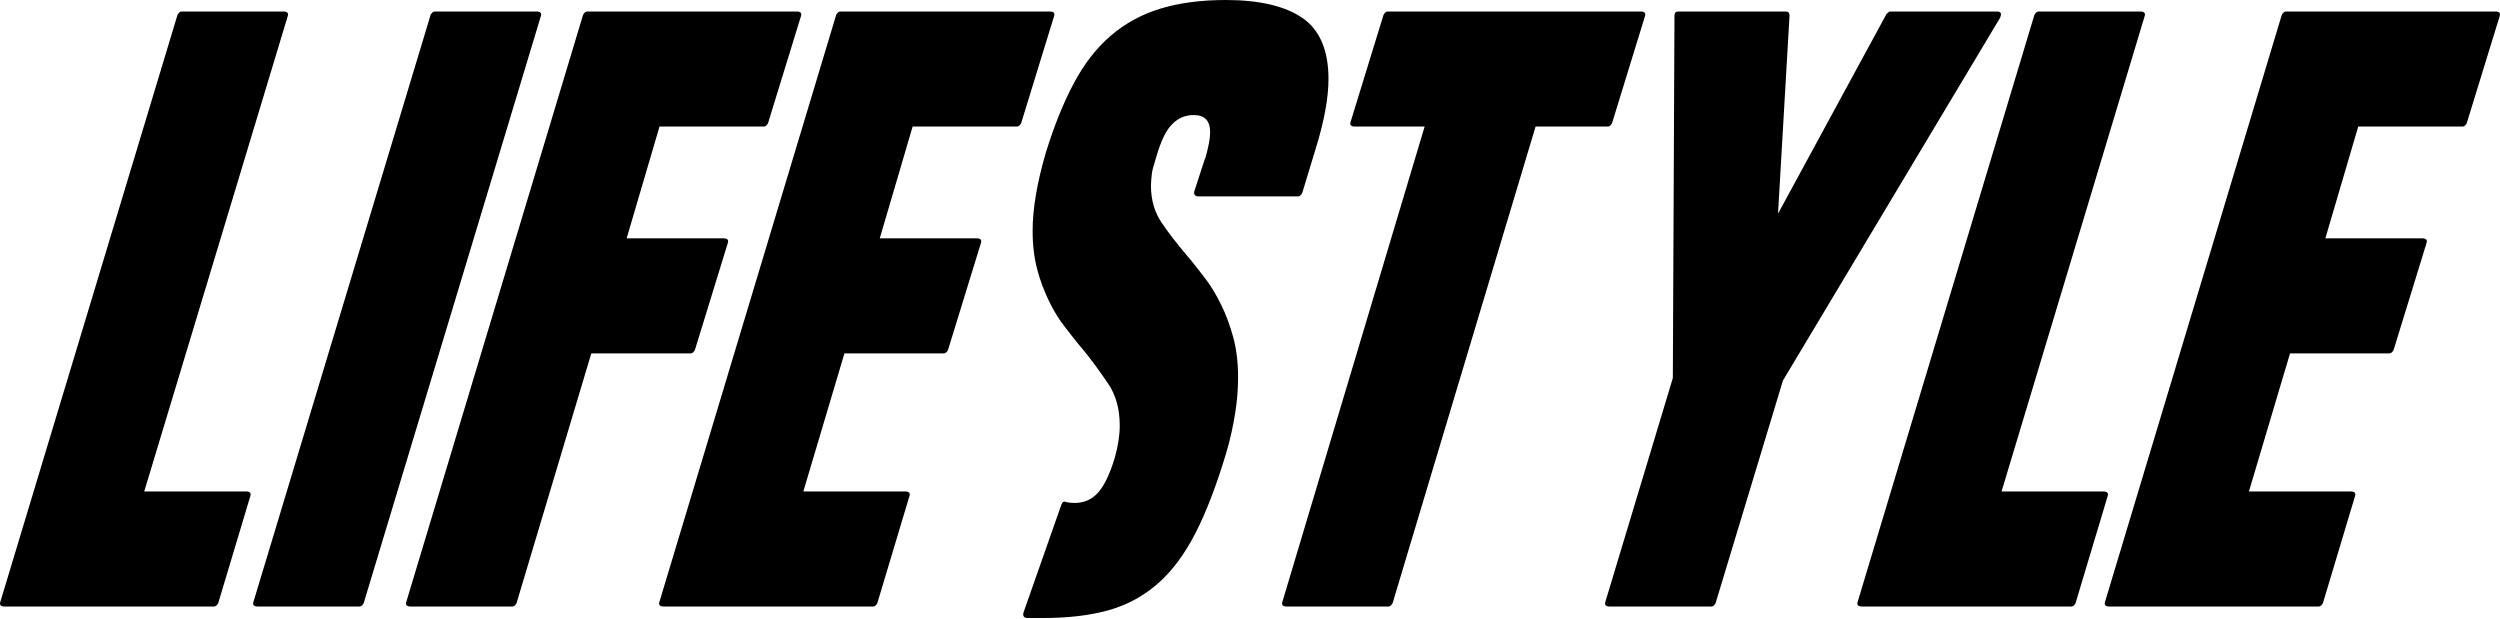
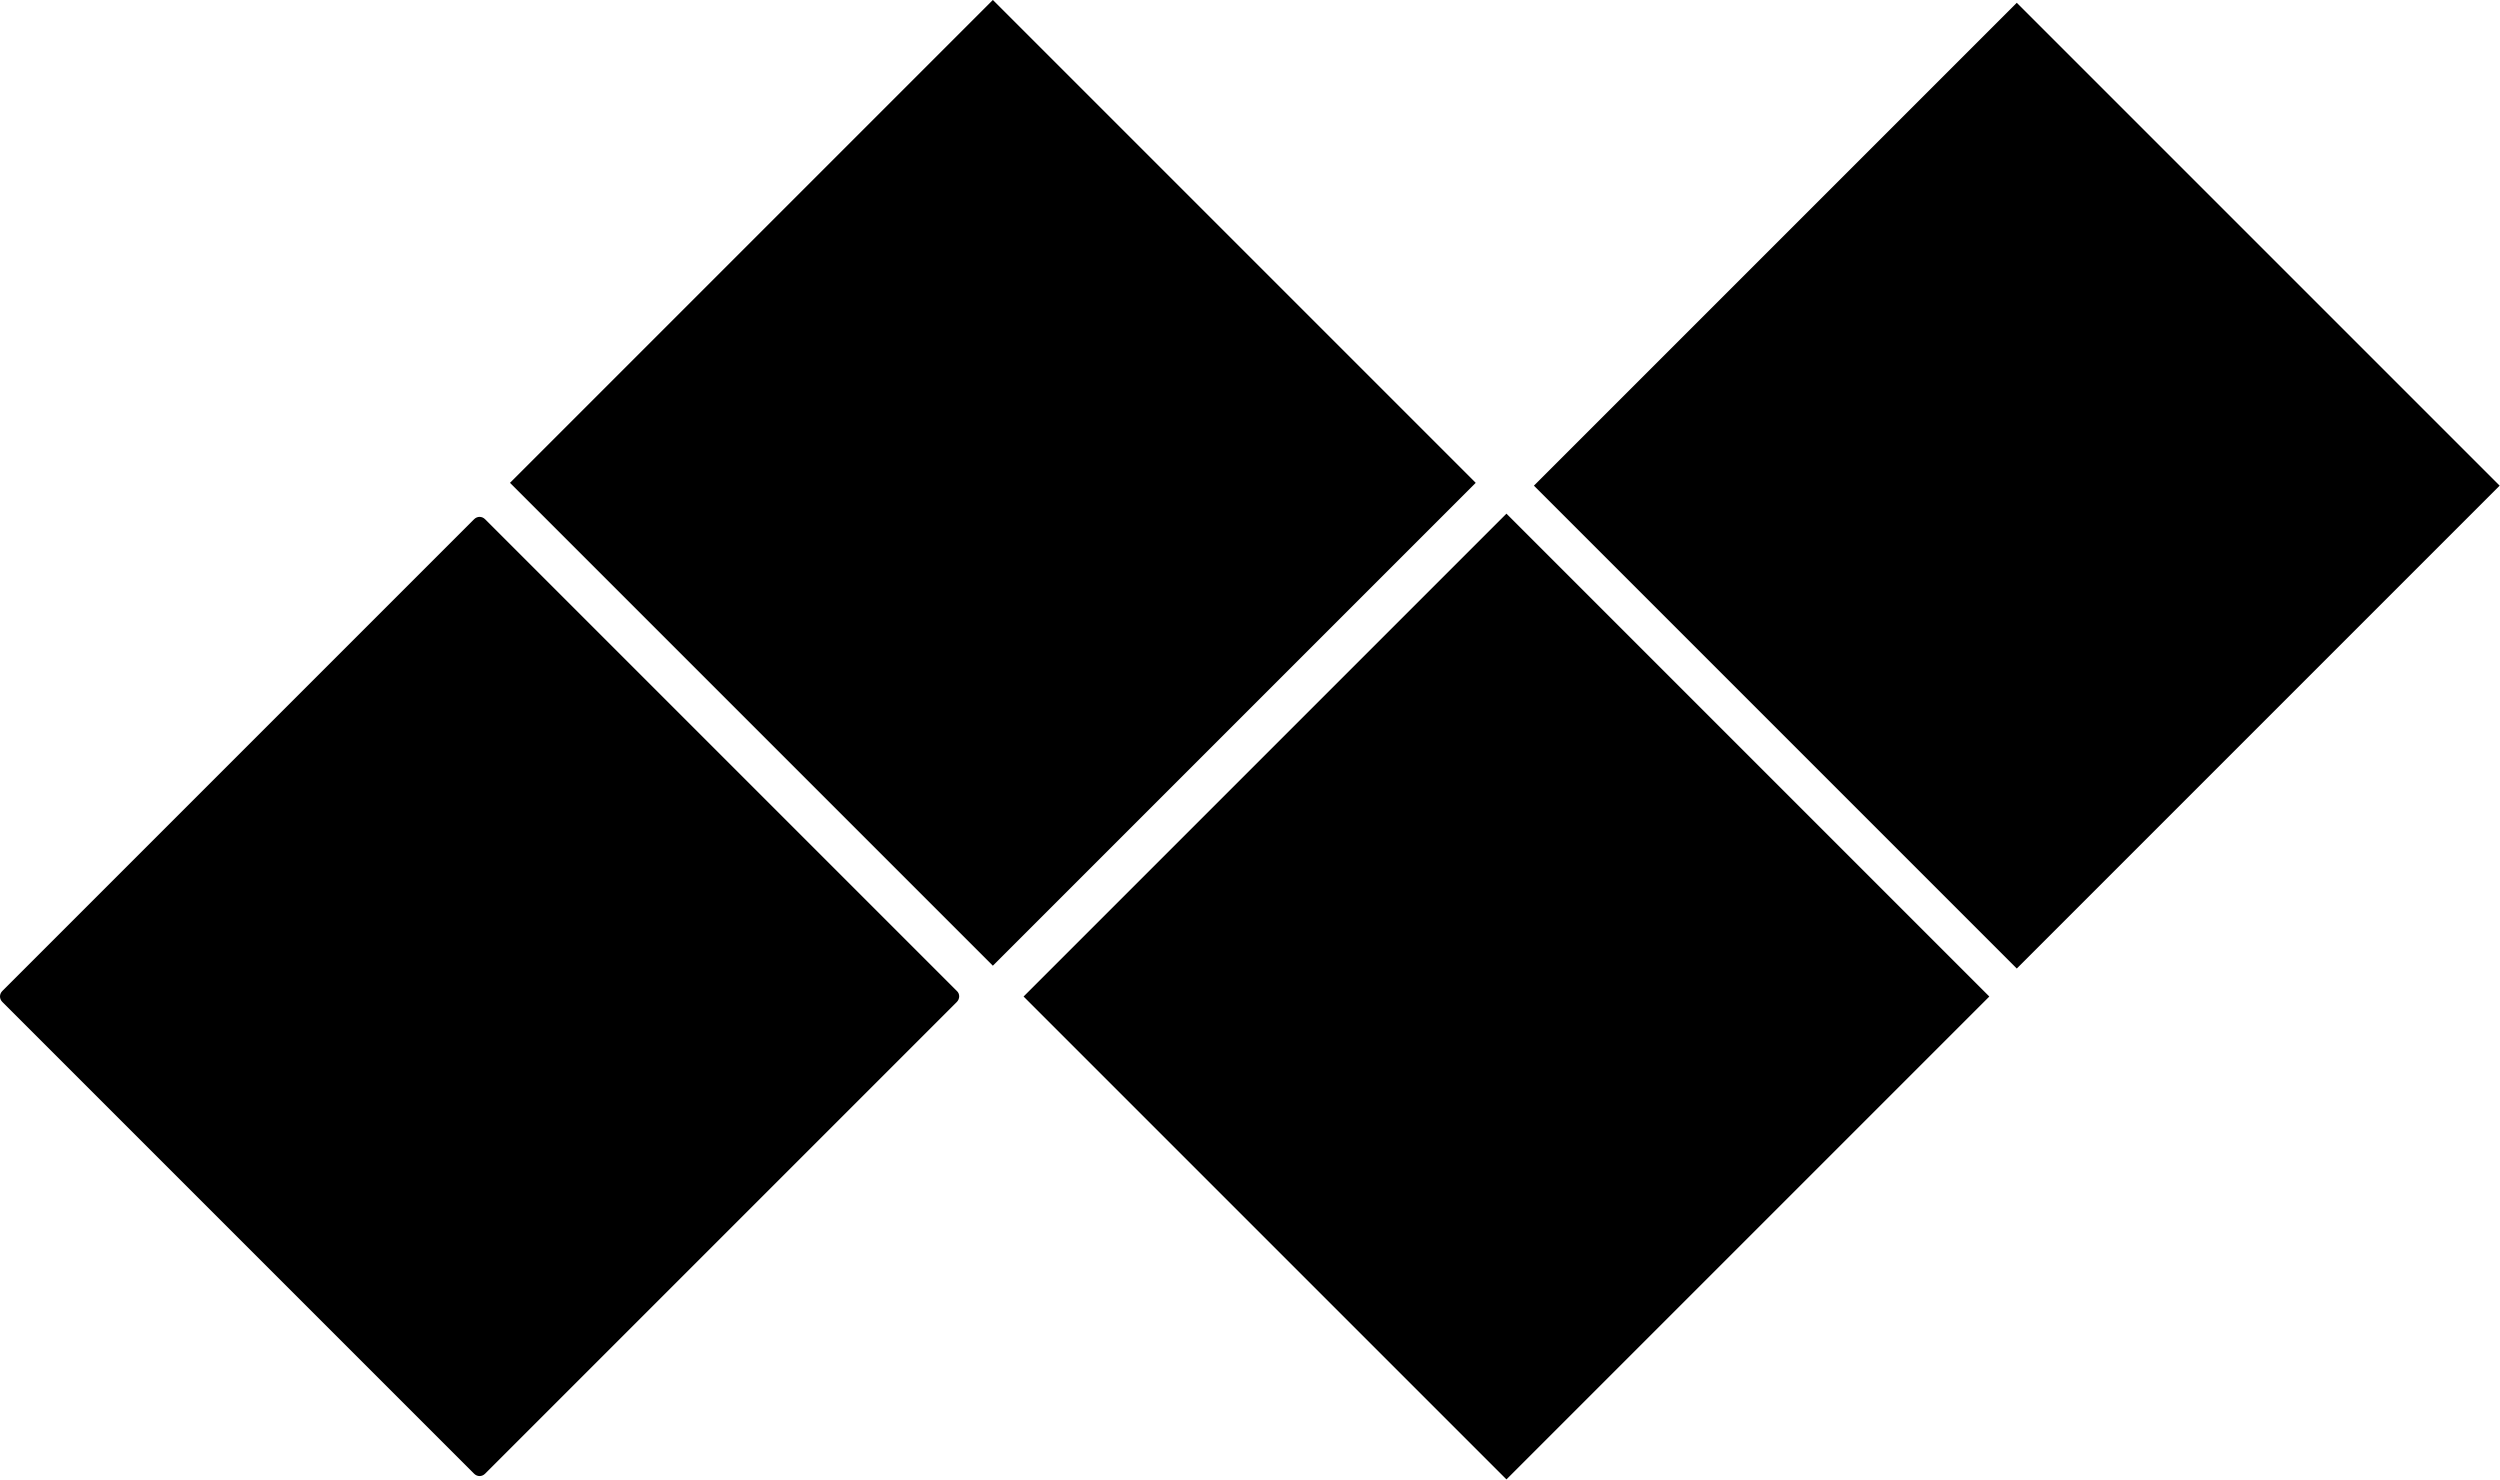
- <svg xmlns="http://www.w3.org/2000/svg" version="1.1" id="Layer_1" x="0px" y="0px" viewBox="0 0 608.4 150.4" style="enable-background:new 0 0 608.4 150.4;" xml:space="preserve">
+ <svg xmlns="http://www.w3.org/2000/svg" version="1.1" id="Layer_1" x="0px" y="0px" viewBox="0 0 637 376.9" style="enable-background:new 0 0 637 376.9;" xml:space="preserve">
  <style type="text/css">
      .st0{fill:#000;}
</style>
-   <path class="st0" d="M0.1,146.4L43.2,3.6c0.3-0.5,0.6-0.8,1-0.8l24.8,0c0.9,0,1.3,0.4,1,1.2L35.1,119.6l24.8,0c0.9,0,1.3,0.4,1,1.2       l-7.8,26c-0.3,0.5-0.6,0.8-1,0.8l-51,0C0.2,147.6-0.2,147.2,0.1,146.4z" />
-   <path class="st0" d="M61.7,146.4L104.8,3.6c0.3-0.5,0.6-0.8,1-0.8l24.8,0c0.9,0,1.3,0.4,1,1.2L88.5,146.8c-0.3,0.5-0.6,0.8-1,0.8       l-24.8,0C61.8,147.6,61.4,147.2,61.7,146.4z" />
-   <path class="st0" d="M142.9,2.8h51c0.9,0,1.3,0.4,1,1.2l-8,26c-0.3,0.5-0.6,0.8-1,0.8h-25.4l-8,27.2h23.6c0.9,0,1.3,0.4,1,1.2l-8,26       c-0.3,0.5-0.6,0.8-1,0.8h-24.2l-18.2,60.8c-0.3,0.5-0.6,0.8-1,0.8H99.9c-0.9,0-1.3-0.4-1-1.2l43-142.8       C142.2,3.1,142.5,2.8,142.9,2.8z" />
-   <path class="st0" d="M204.5,2.8h51c0.9,0,1.3,0.4,1,1.2l-8,26c-0.3,0.5-0.6,0.8-1,0.8h-25.4l-8,27.2h23.6c0.9,0,1.3,0.4,1,1.2l-8,26       c-0.3,0.5-0.6,0.8-1,0.8h-24.2l-10,33.6h24.8c0.9,0,1.3,0.4,1,1.2l-7.8,26c-0.3,0.5-0.6,0.8-1,0.8h-51c-0.9,0-1.3-0.4-1-1.2       l43-142.8C203.8,3.1,204.1,2.8,204.5,2.8z" />
-   <path class="st0" d="M290.7,46.4l2.6-8v0.2c0.8-2.8,1.2-4.9,1.2-6.4c0-2.8-1.3-4.2-4-4.2c-2.3,0-4.1,0.9-5.6,2.6       c-1.5,1.7-2.7,4.6-3.8,8.6c-0.4,1.2-0.7,2.3-0.8,3.2c-0.1,0.9-0.2,1.9-0.2,2.8c0,3.5,0.9,6.5,2.6,9c1.7,2.5,3.7,5.1,6,7.8       c1.5,1.7,2.9,3.6,4.4,5.5c1.5,1.9,2.8,4.1,4,6.5s2.2,5.1,3,8c0.8,2.9,1.2,6.2,1.2,9.8c0,2.7-0.2,5.6-0.7,8.7       c-0.5,3.1-1.2,6.5-2.3,10.1c-2.3,7.6-4.7,13.9-7.3,19c-2.6,5.1-5.6,9.2-9.1,12.3c-3.5,3.1-7.5,5.3-12.1,6.6       c-4.6,1.3-10,1.9-16.1,1.9h-3.6c-0.9,0-1.3-0.5-1-1.4l9.2-26.2c0.3-0.7,0.7-0.9,1.2-0.6c0.5,0.1,1.2,0.2,2,0.2       c2.4,0,4.3-0.9,5.8-2.6c1.5-1.7,2.8-4.5,4-8.4c0.8-2.9,1.2-5.5,1.2-7.8c0-4-0.9-7.4-2.8-10.2c-1.9-2.8-3.9-5.6-6.2-8.4       c-1.5-1.7-2.9-3.6-4.4-5.5c-1.5-1.9-2.8-4.1-3.9-6.4c-1.1-2.3-2.1-4.9-2.8-7.6c-0.7-2.7-1.1-5.8-1.1-9.3c0-5.5,1.1-11.8,3.2-19       c2-6.5,4.3-12.2,6.8-16.9c2.5-4.7,5.5-8.6,9-11.6c3.5-3,7.5-5.2,12.1-6.6S292.3,0,298.3,0c8.3,0,14.5,1.5,18.7,4.4       c4.2,2.9,6.3,7.9,6.3,14.8c0,4.5-1,10.1-3,16.6L316.9,47c-0.3,0.5-0.6,0.8-1,0.8h-24.2C290.8,47.8,290.4,47.3,290.7,46.4z" />
-   <path class="st0" d="M329.7,30.8c-0.9,0-1.3-0.4-1-1.2l8-26c0.3-0.5,0.6-0.8,1-0.8h61.6c0.9,0,1.3,0.4,1,1.2l-8,26       c-0.3,0.5-0.6,0.8-1,0.8h-17.6l-34.8,116c-0.3,0.5-0.6,0.8-1,0.8h-24.8c-0.9,0-1.3-0.4-1-1.2l34.6-115.6H329.7z" />
-   <path class="st0" d="M459.1,3.4c0.4-0.4,0.7-0.6,0.8-0.6h26c1.1,0,1.3,0.5,0.8,1.6l-52.8,88.2l-16.4,54.2c-0.3,0.5-0.6,0.8-1,0.8       h-24.8c-0.9,0-1.3-0.4-1-1.2L407.1,92l0.4-88.2c0-0.7,0.3-1,1-1h26c0.7,0,1,0.3,1,1L432.7,52L459.1,3.4z" />
-   <path class="st0" d="M452.1,146.4l43-142.8c0.3-0.5,0.6-0.8,1-0.8h24.8c0.9,0,1.3,0.4,1,1.2l-34.8,115.6h24.8c0.9,0,1.3,0.4,1,1.2       l-7.8,26c-0.3,0.5-0.6,0.8-1,0.8h-51C452.2,147.6,451.8,147.2,452.1,146.4z" />
-   <path class="st0" d="M556.3,2.8h51c0.9,0,1.3,0.4,1,1.2l-8,26c-0.3,0.5-0.6,0.8-1,0.8h-25.4l-8,27.2h23.6c0.9,0,1.3,0.4,1,1.2l-8,26       c-0.3,0.5-0.6,0.8-1,0.8h-24.2l-10,33.6h24.8c0.9,0,1.3,0.4,1,1.2l-7.8,26c-0.3,0.5-0.6,0.8-1,0.8h-51c-0.9,0-1.3-0.4-1-1.2       l43-142.8C555.6,3.1,555.9,2.8,556.3,2.8z" />
+   <g>
+     <g>
+       <path class="st0" d="M243.8,255.3L123.6,375.5c-0.8,0.8-2,0.8-2.8,0L0.6,255.3c-0.8-0.8-0.8-2,0-2.8l120.2-120.2                   c0.8-0.8,2-0.8,2.8,0l120.2,120.2C244.6,253.2,244.6,254.5,243.8,255.3z" />
+     </g>
+     <g>
+       <rect x="166" y="36" transform="matrix(0.7071 -0.7071 0.7071 0.7071 -12.8913 214.9508)" class="st0" width="174" height="174" />
+     </g>
+     <g>
+       <rect x="296.8" y="166.9" transform="matrix(0.7071 -0.7071 0.7071 0.7071 -67.0766 345.7655)" class="st0" width="174" height="174" />
+     </g>
+     <g>
+       <rect x="426.9" y="36.7" transform="matrix(0.7071 -0.7071 0.7071 0.7071 63.0311 399.6579)" class="st0" width="174" height="174" />
+     </g>
+   </g>
</svg>
